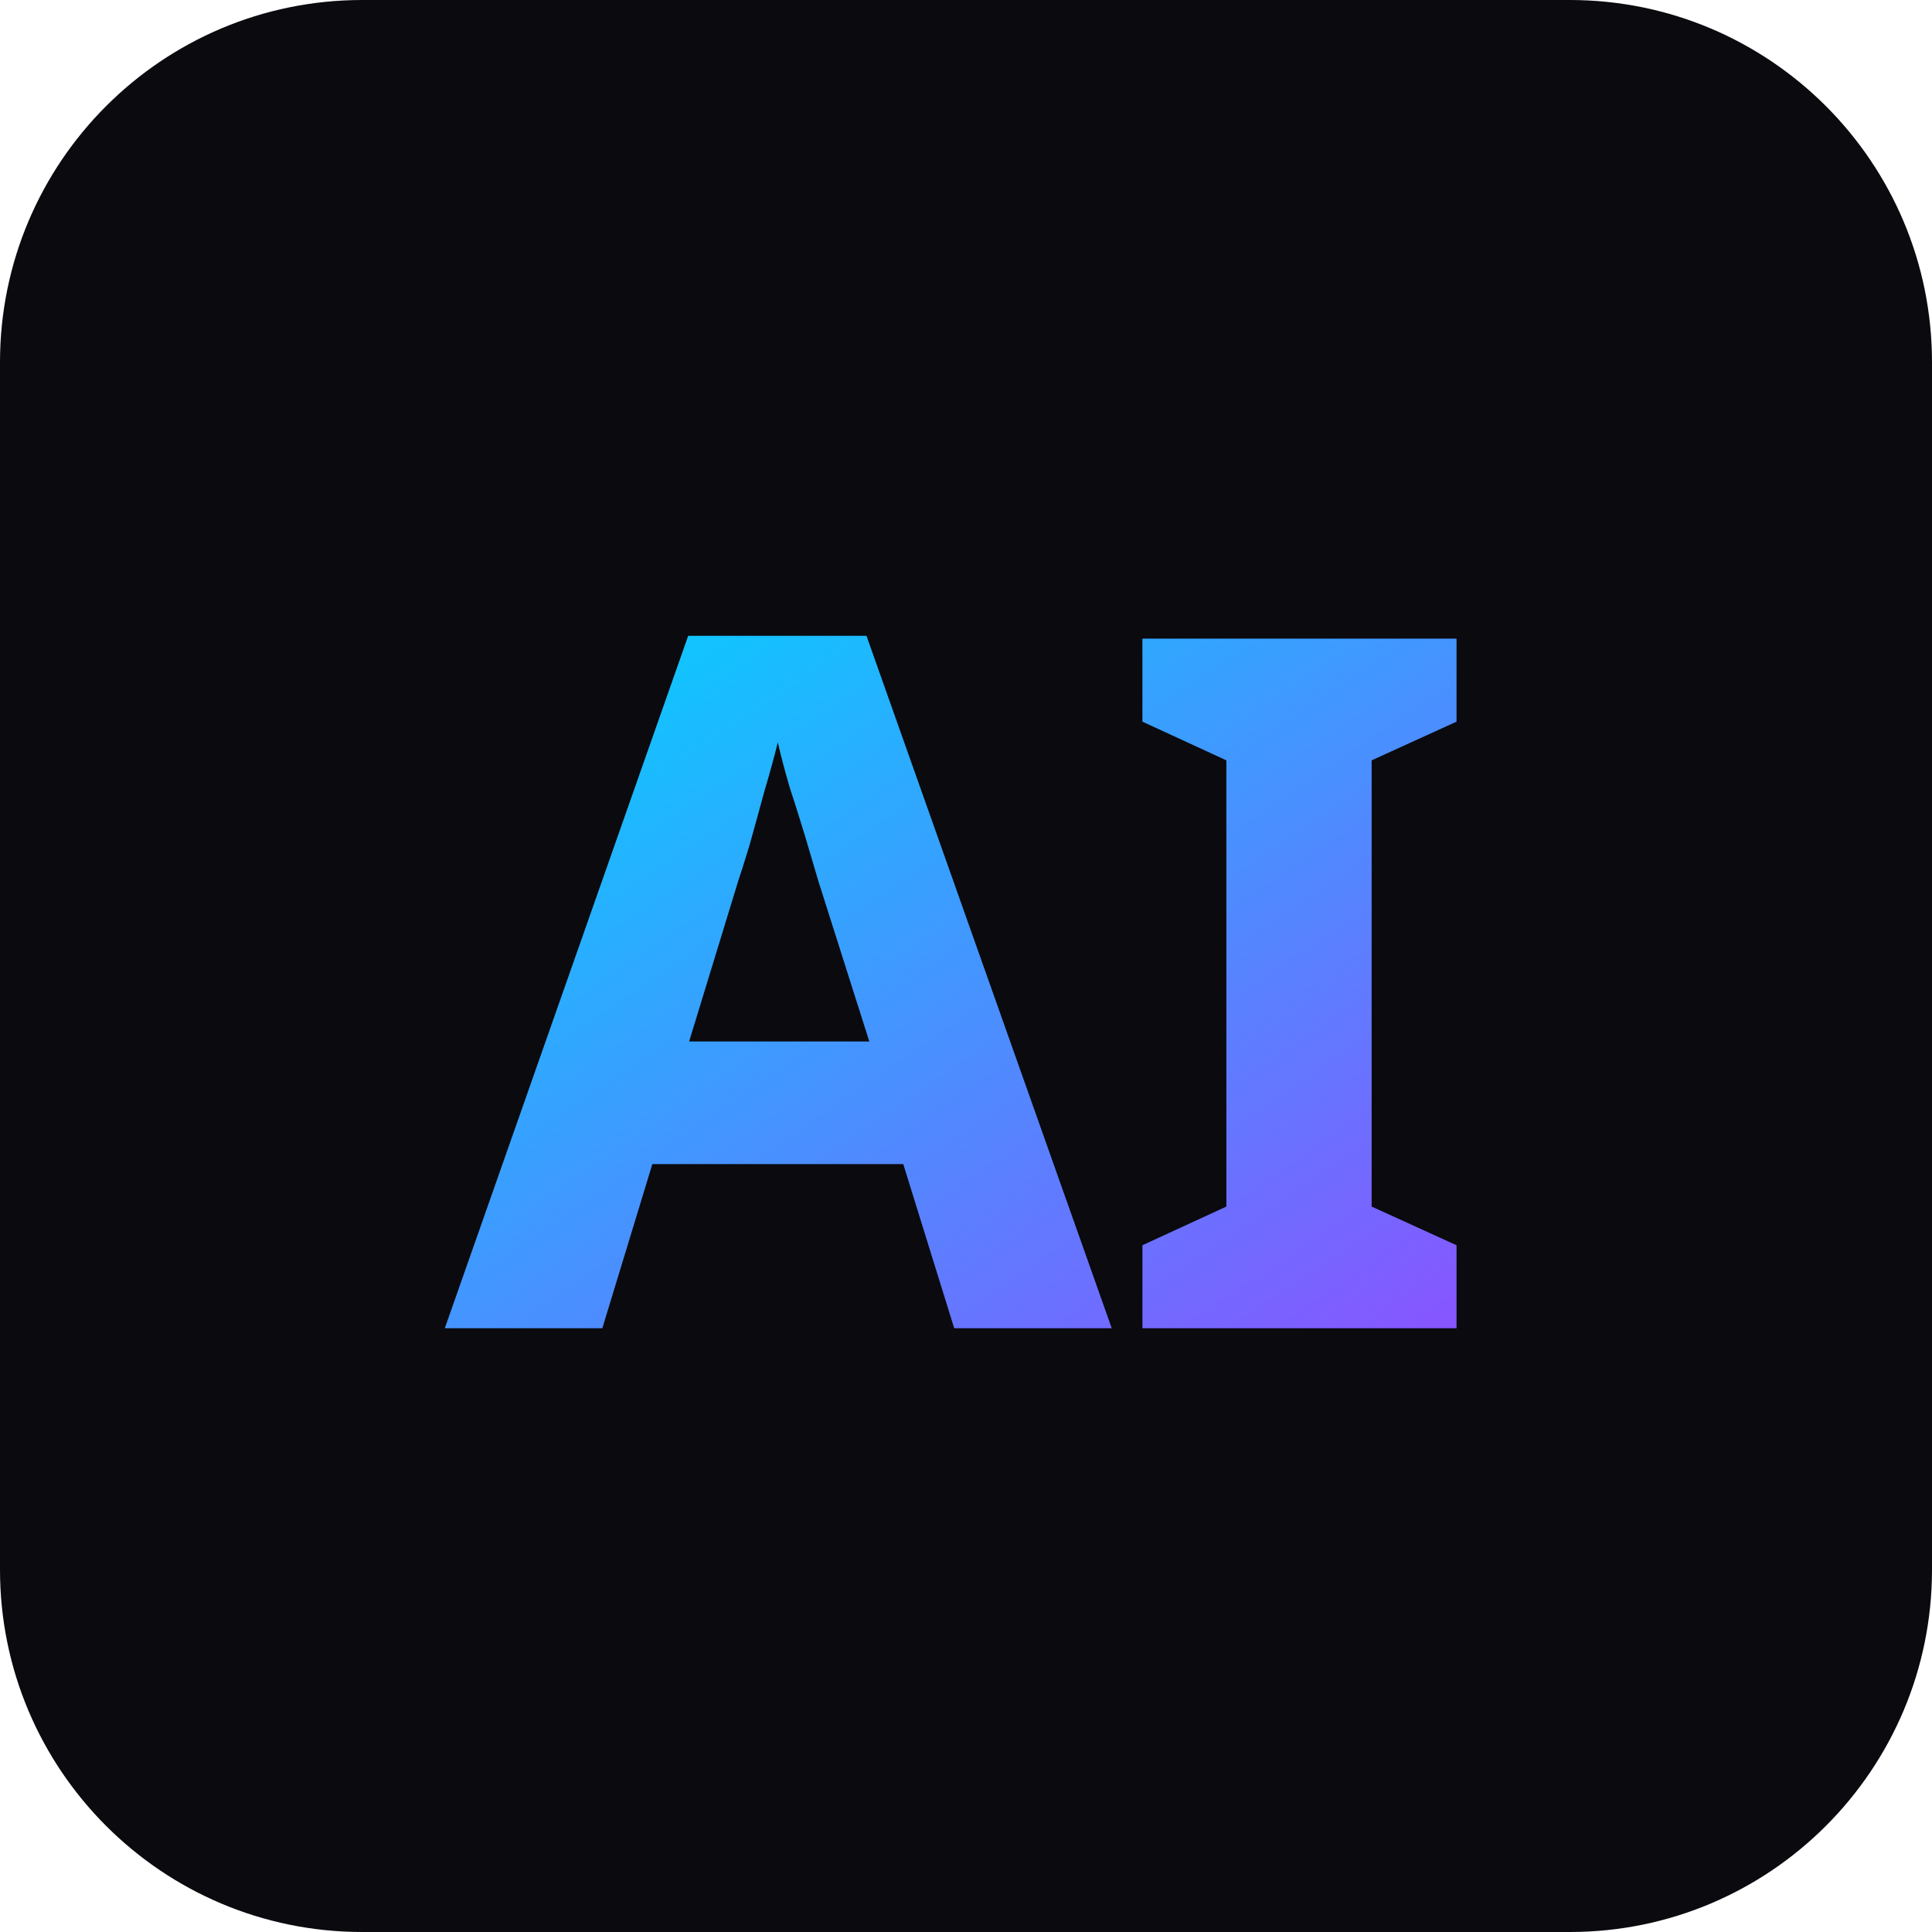
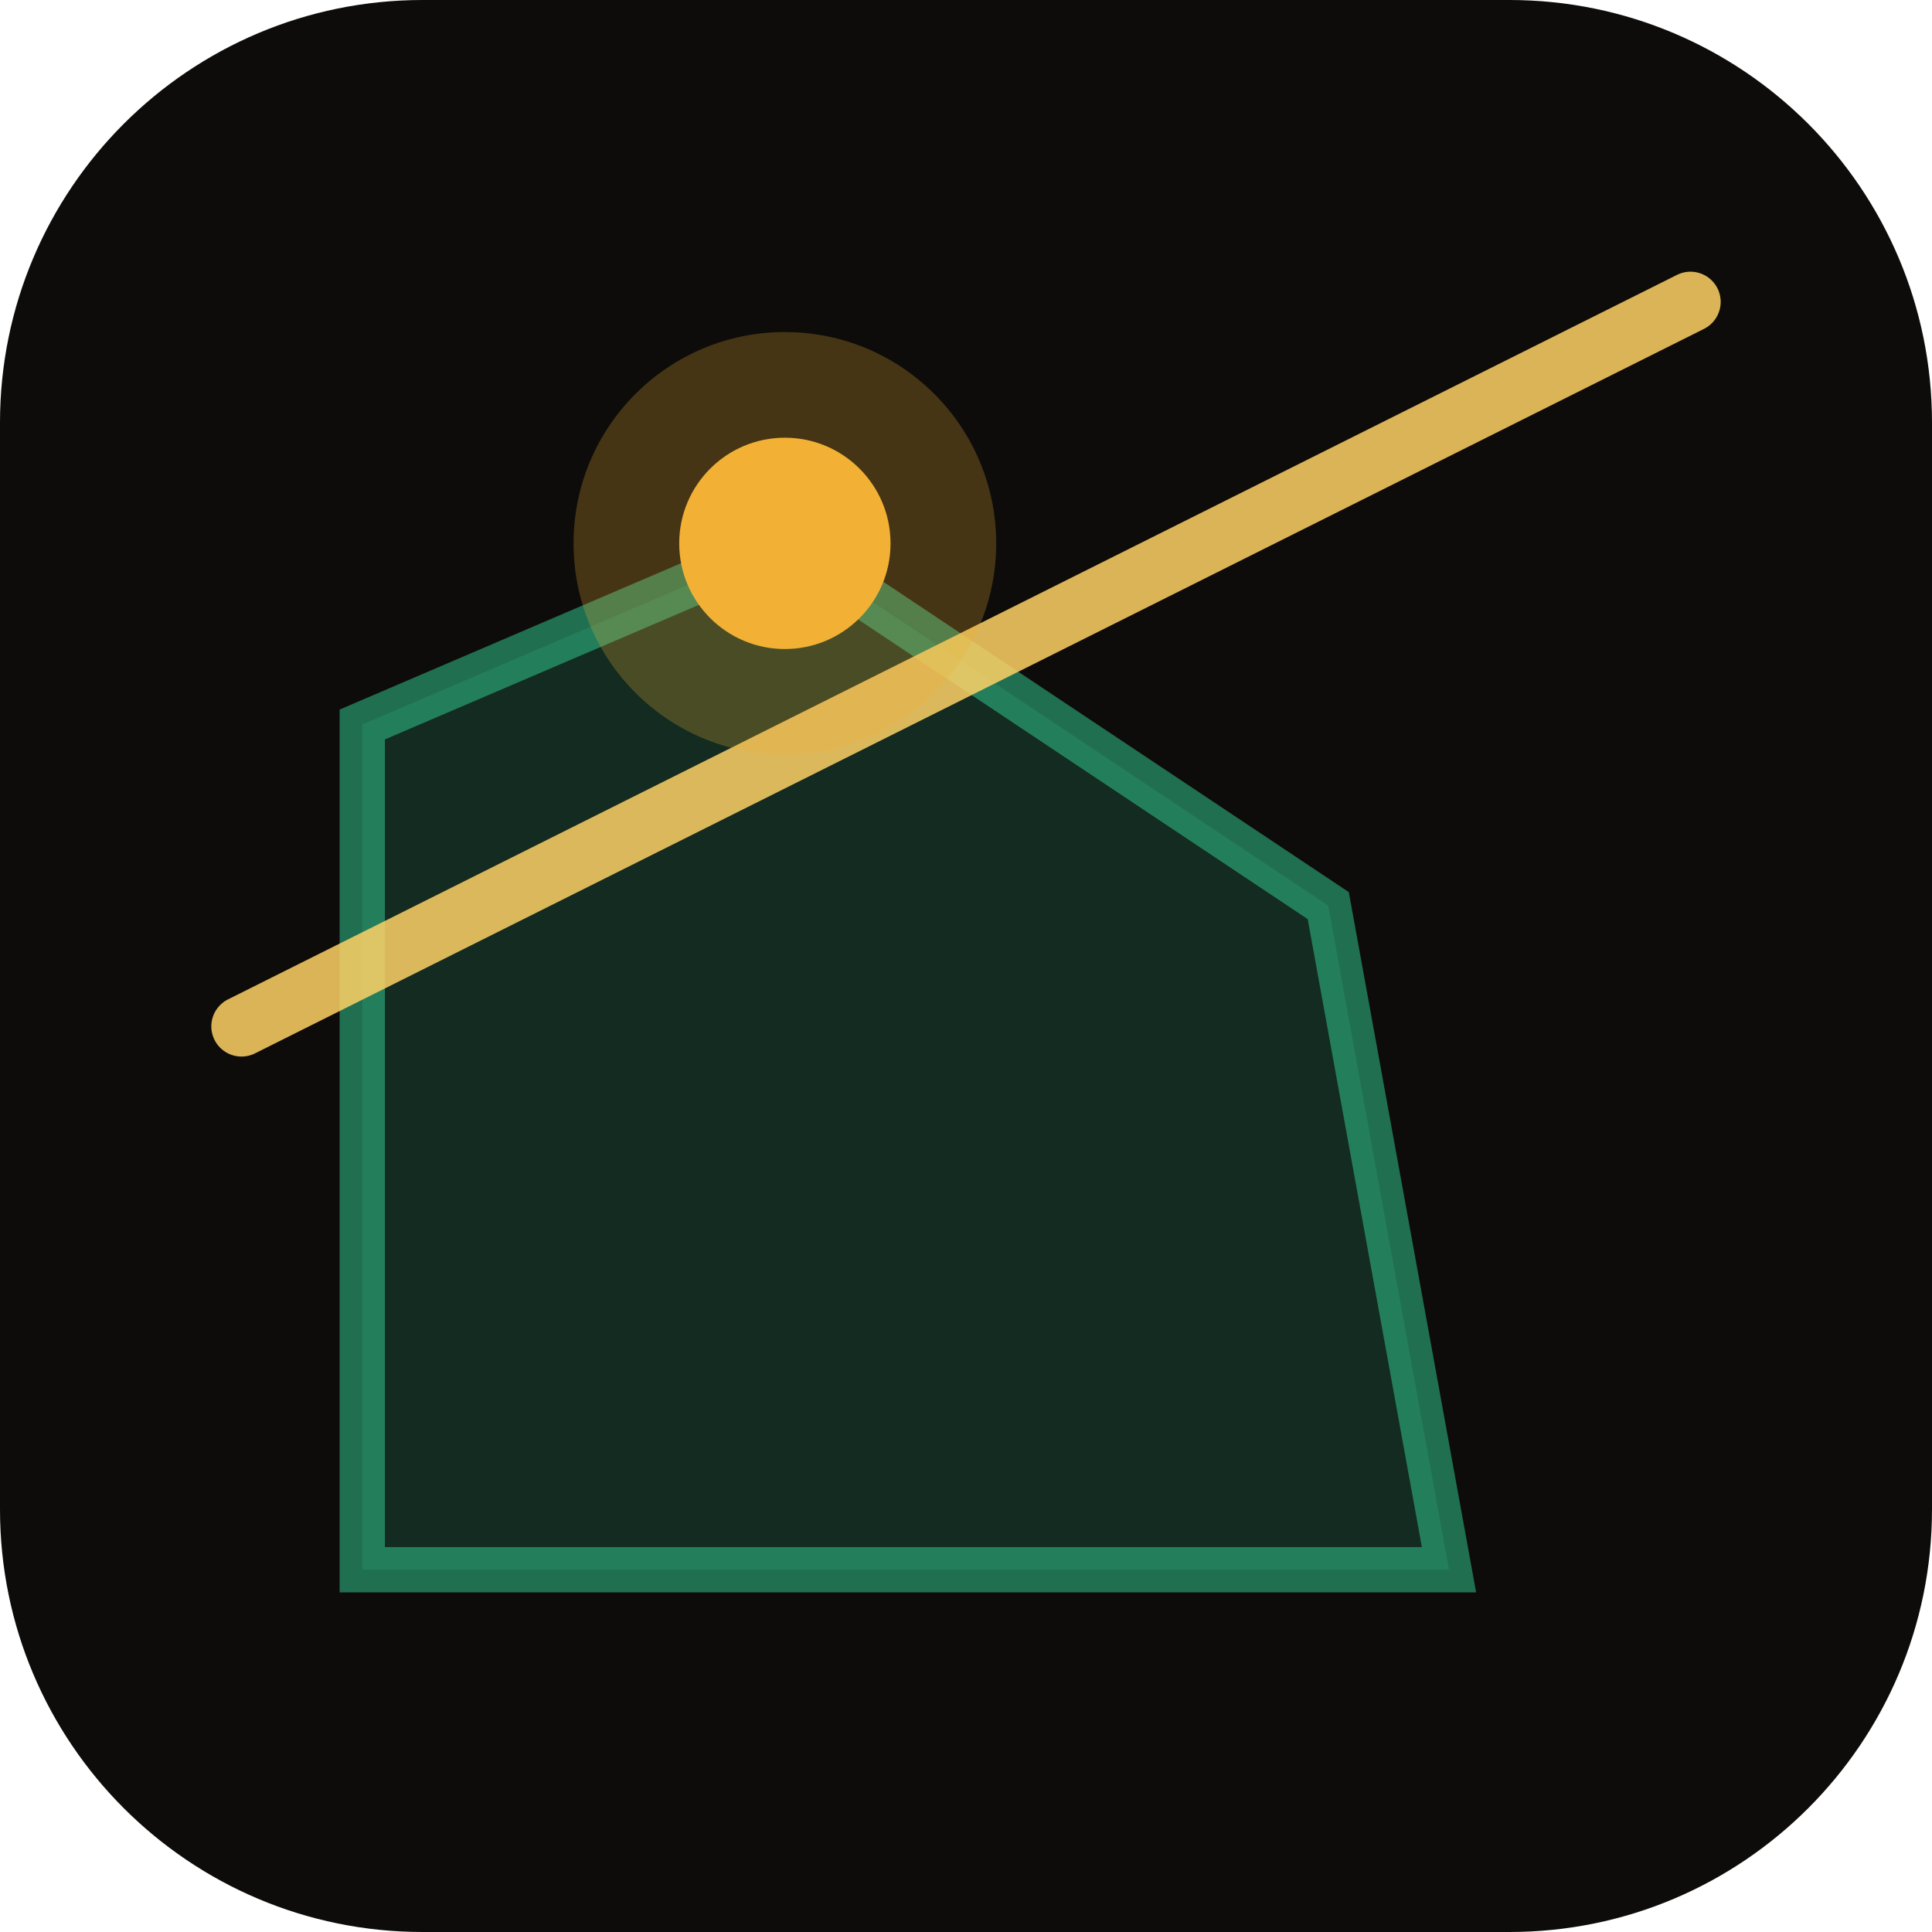
- <svg xmlns="http://www.w3.org/2000/svg" viewBox="0 0 32 32">
-   <defs>
-     <linearGradient id="g" x1="0%" y1="0%" x2="100%" y2="100%">
-       <stop offset="0%" stop-color="#00d4ff" />
-       <stop offset="100%" stop-color="#8855ff" />
-     </linearGradient>
-   </defs>
-   <rect width="32" height="32" rx="6" fill="#0a0a0f" />
-   <text x="16" y="22" text-anchor="middle" font-family="sans-serif" font-weight="800" font-size="16" fill="url(#g)">AI</text>
+ <svg xmlns="http://www.w3.org/2000/svg" viewBox="0 0 64 64">
+   <rect width="64" height="64" rx="14" fill="#0d0c0a" />
+   <path d="M12 52 L12 24 L26 18 L44 30 L48 52 Z" fill="#34d399" fill-opacity="0.16" stroke="#34d399" stroke-opacity="0.5" stroke-width="1.5" />
+   <line x1="8" y1="34" x2="56" y2="10" stroke="#ffd166" stroke-width="2" stroke-linecap="round" stroke-opacity="0.85" />
+   <circle cx="26" cy="18" r="7" fill="#f2b135" fill-opacity="0.25" />
+   <circle cx="26" cy="18" r="3.5" fill="#f2b135" />
</svg>
